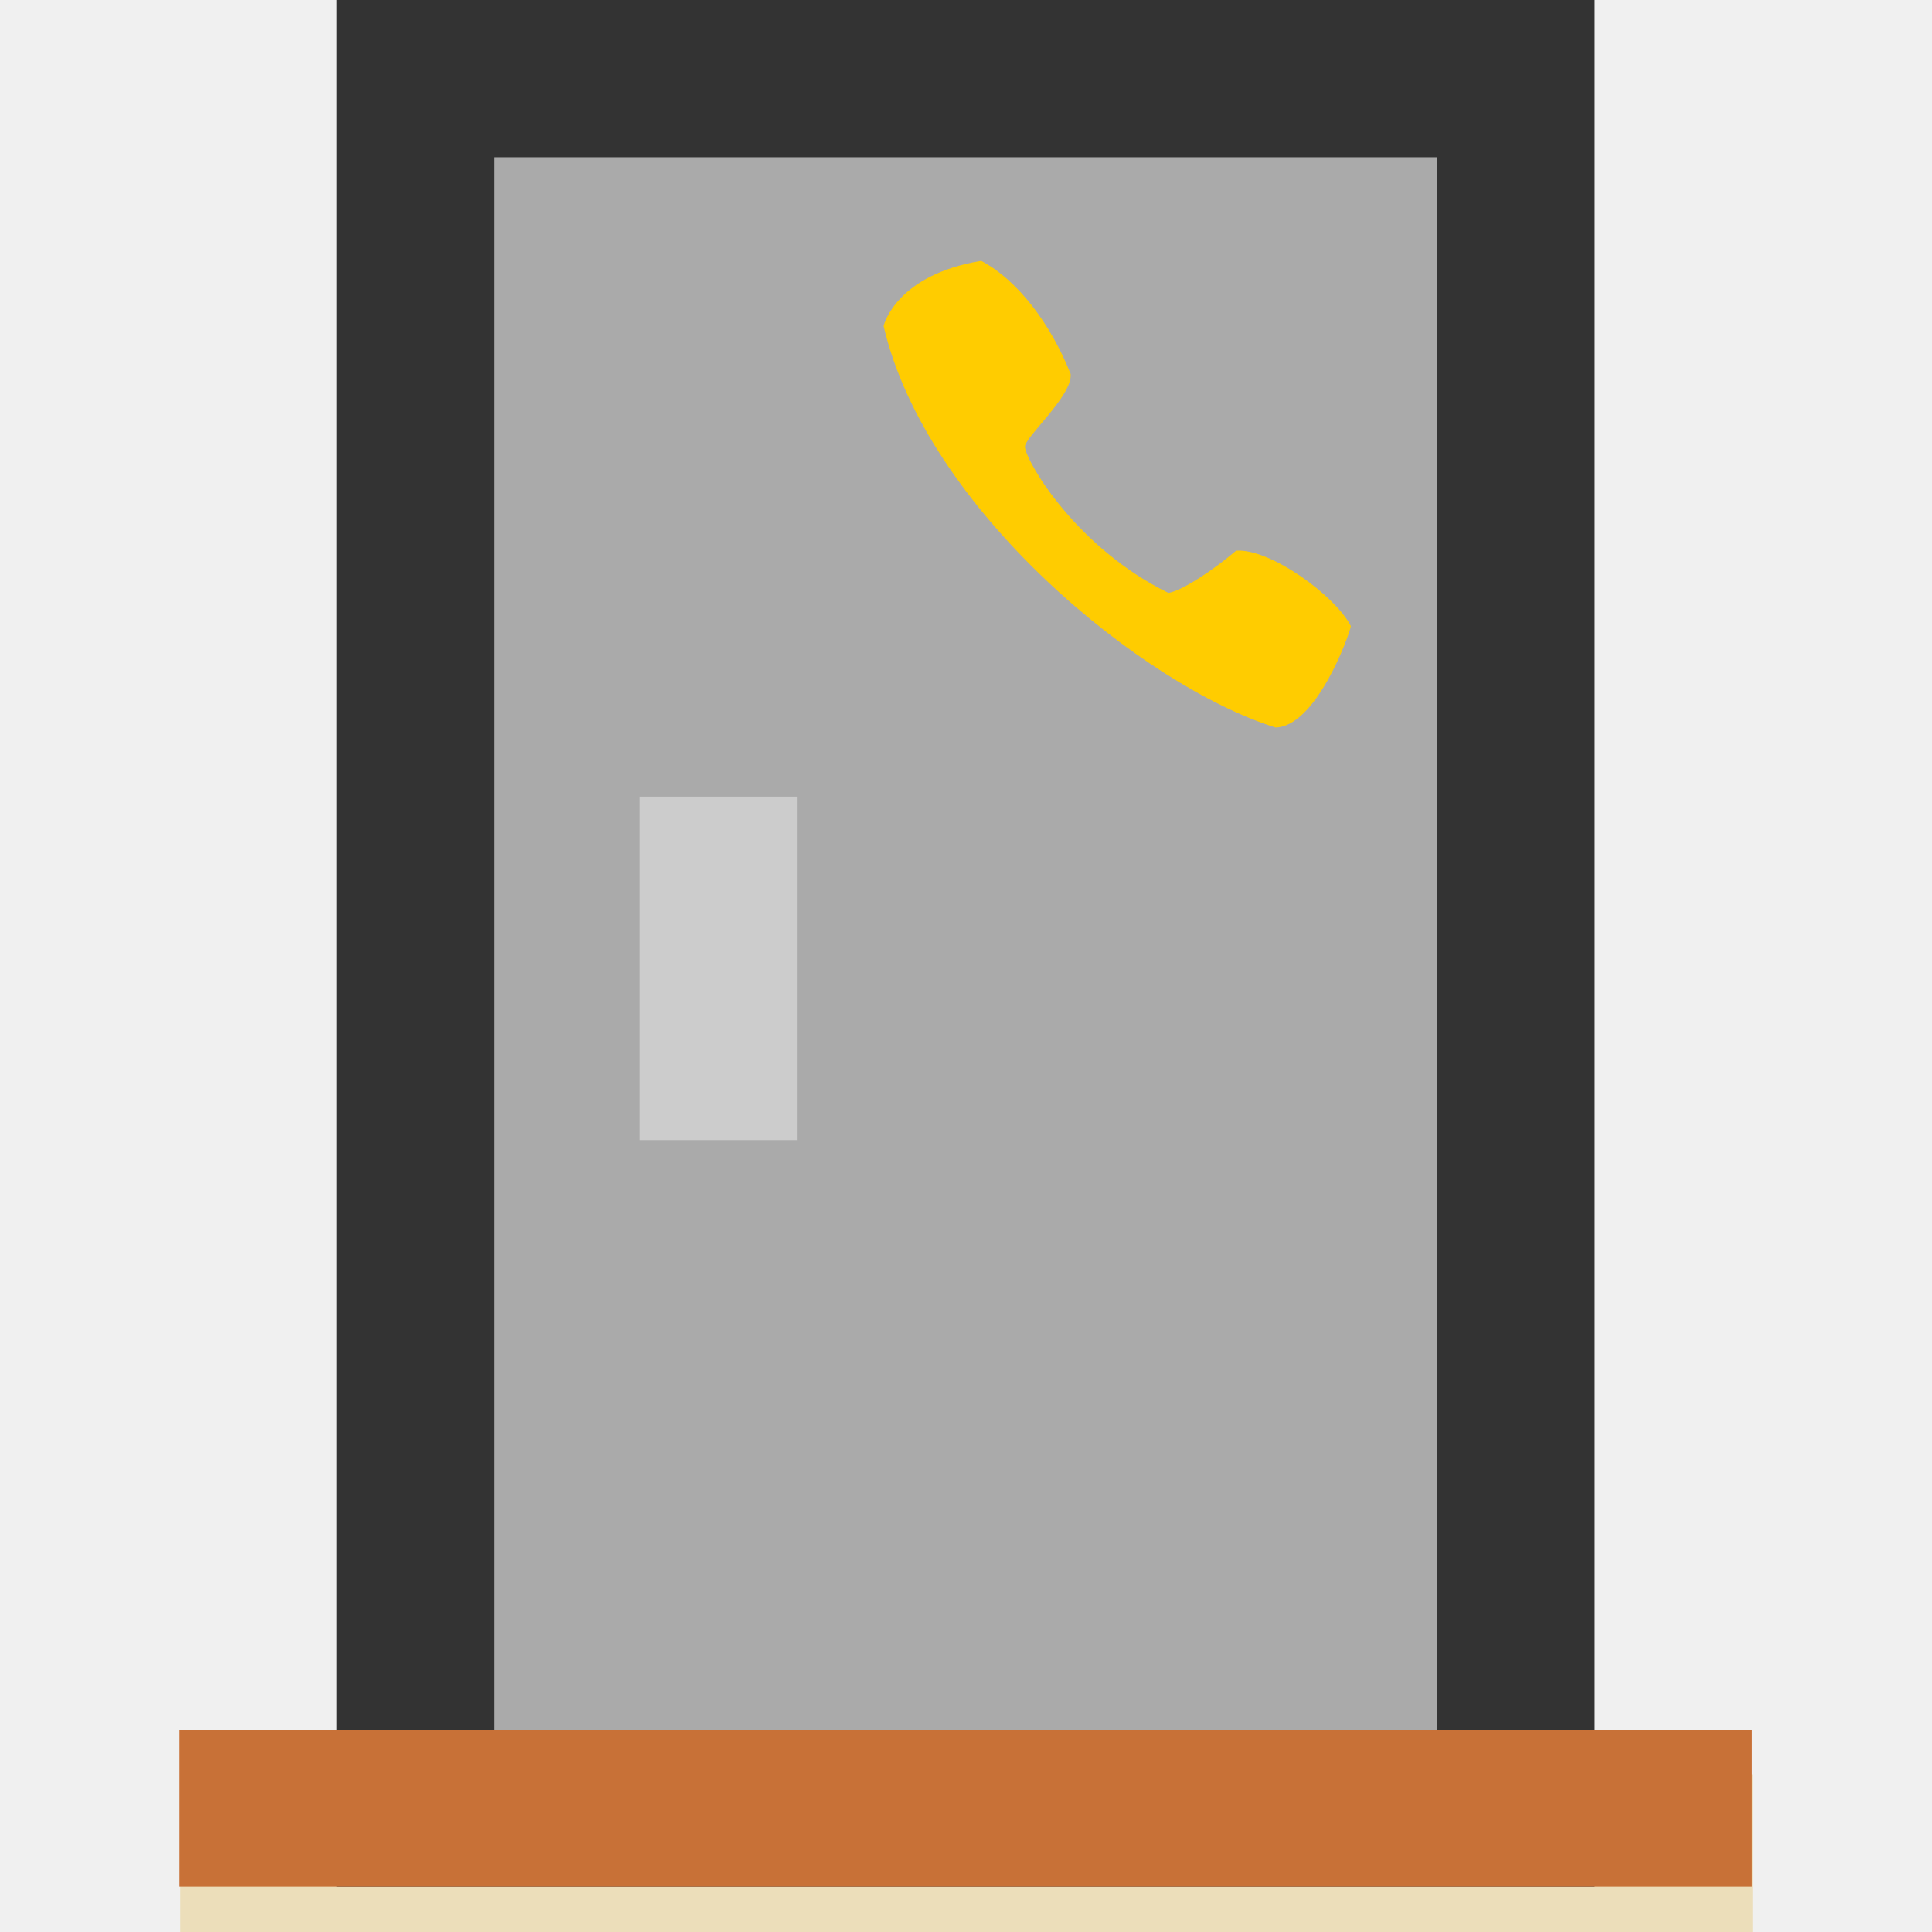
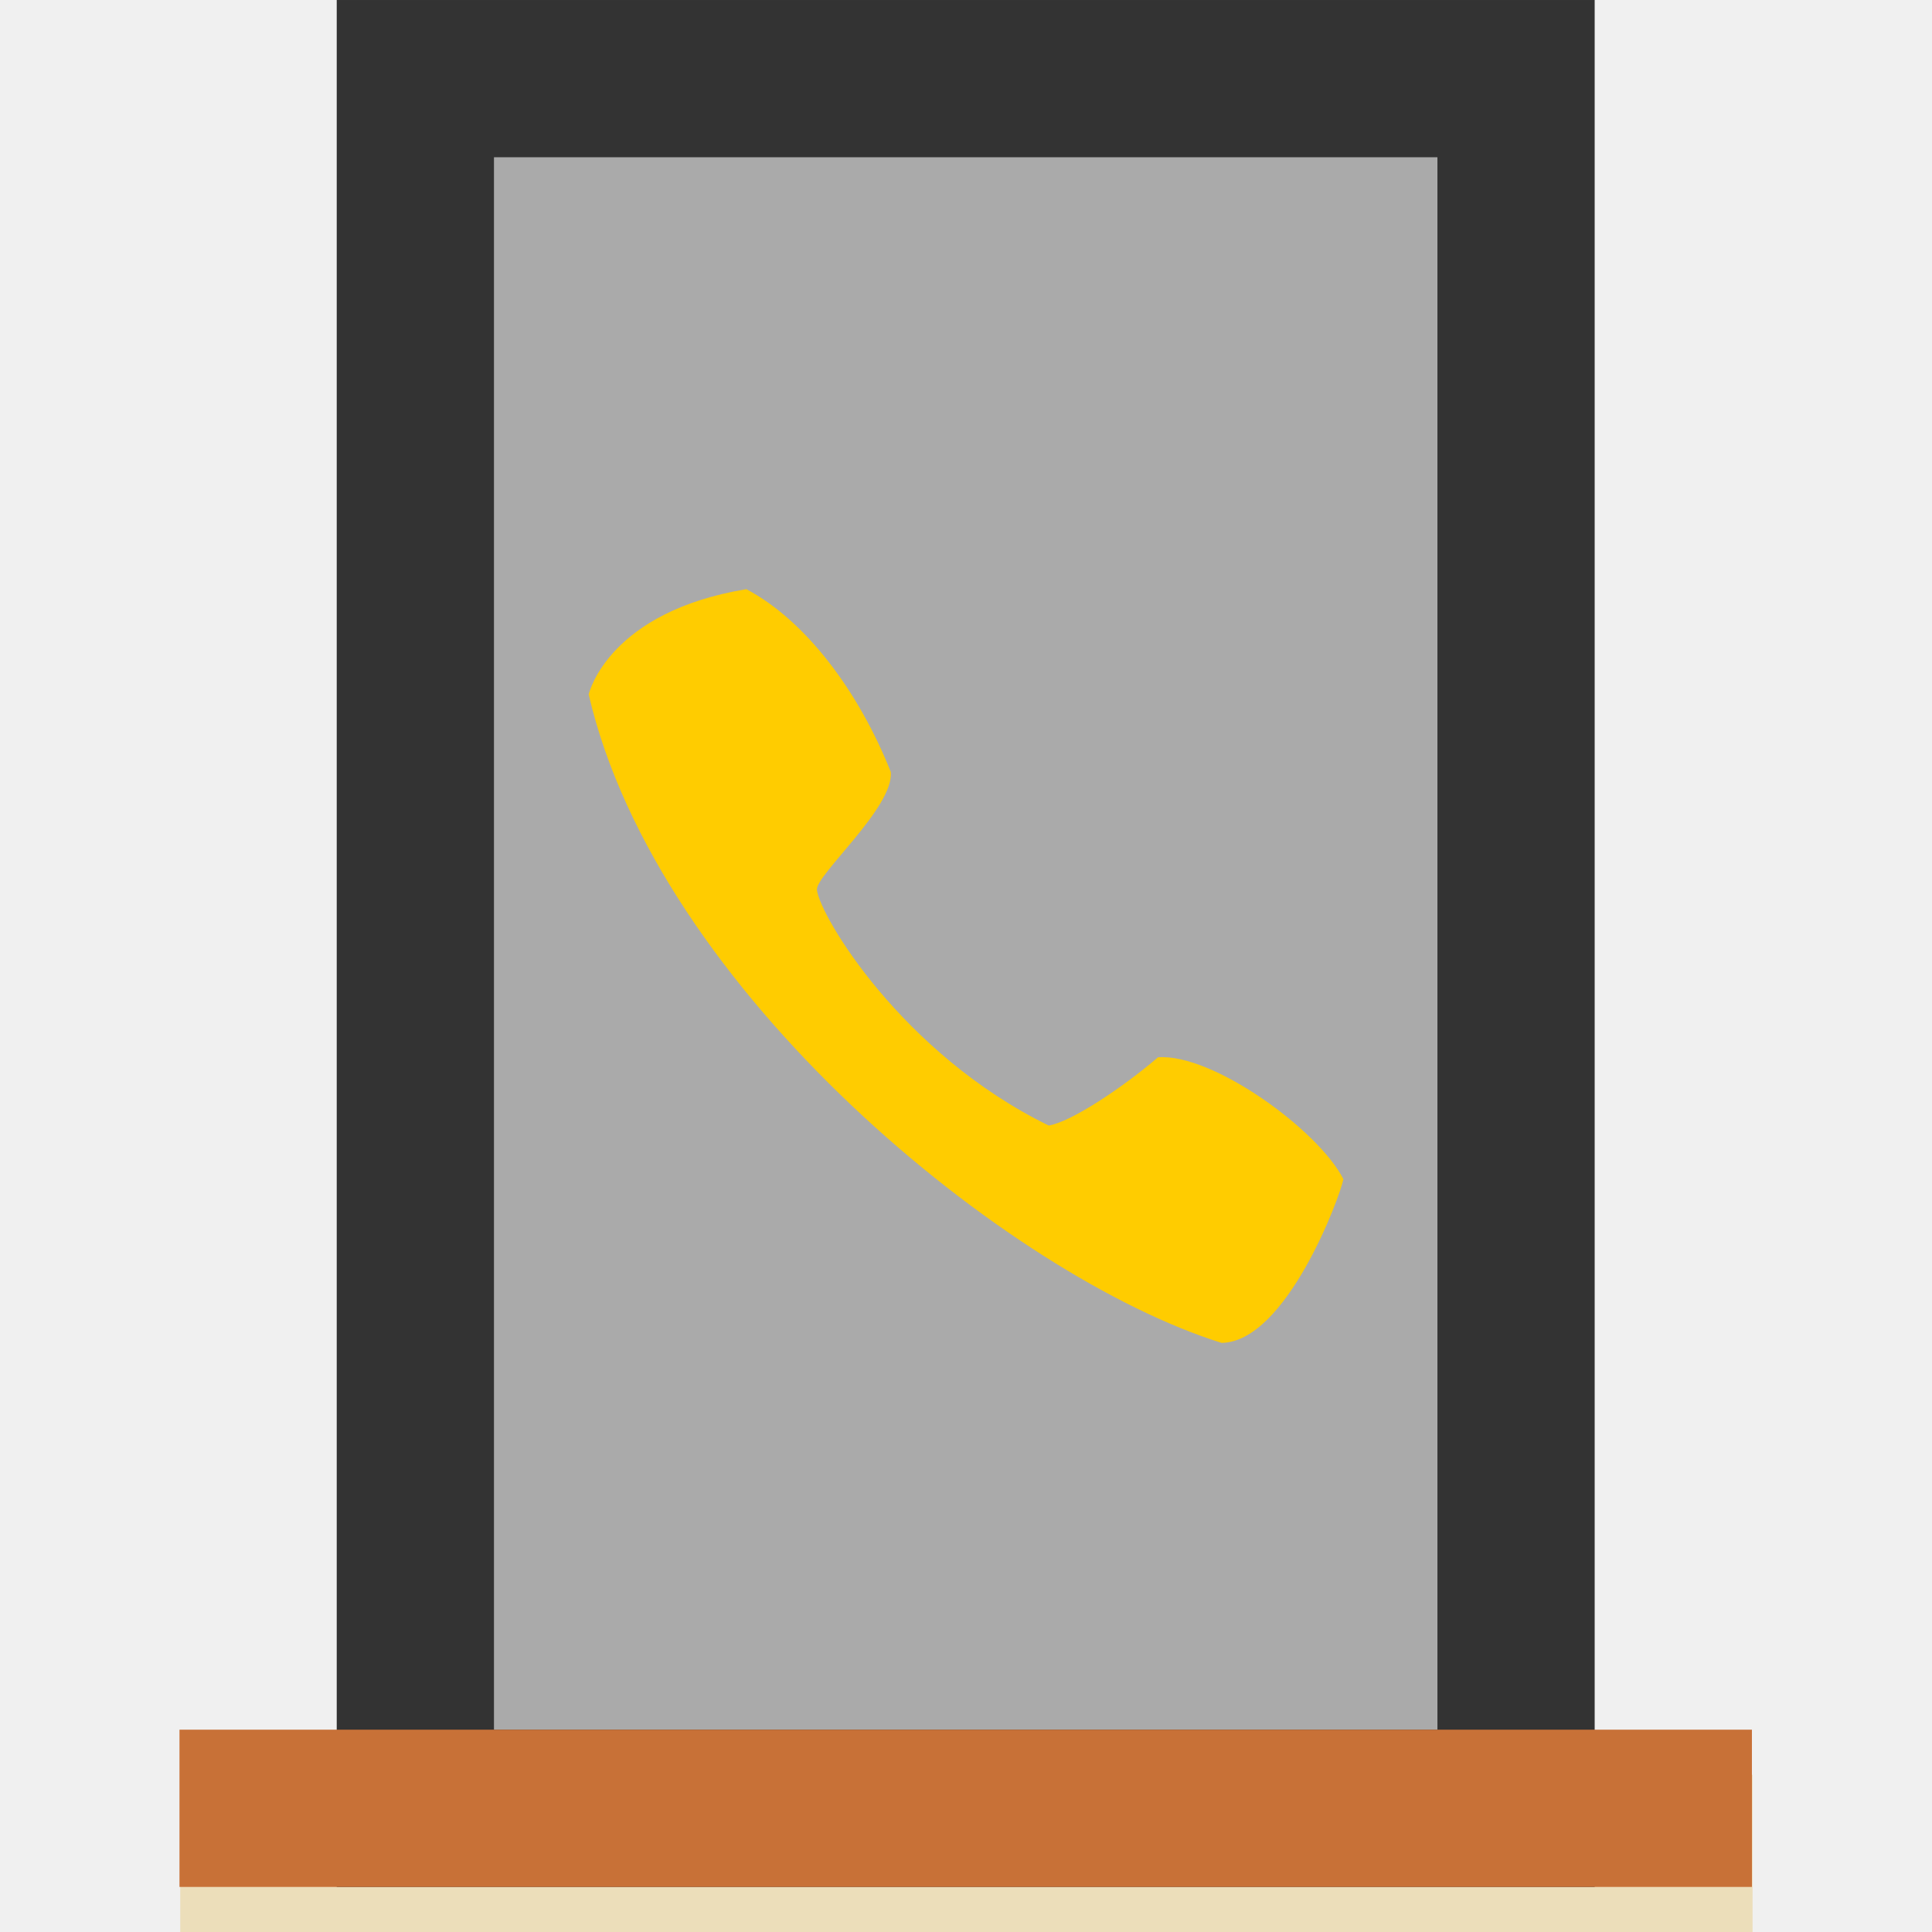
- <svg xmlns="http://www.w3.org/2000/svg" version="1.1" viewBox="0 0 128 128" xml:space="preserve" id="svg5">
-   <defs id="defs5" />
-   <g transform="matrix(1.736276,0,0,1.736276,-44.77849,-47.22697)" id="g5" style="display:inline">
-     <g transform="matrix(6,0,0,6,16,-6215.2)" id="g4">
-       <path transform="matrix(0.13043,0,0,0.13043,-0.57497,1038)" d="M 25.706,108.77 H 102.37" fill="none" stroke="#c87137" stroke-width="7.667" style="mix-blend-mode:color-burn" id="path2" />
-       <g id="g3">
-         <rect x="4.273" y="1040.9" width="7" height="11" fill="#aaaaaa" stroke="#333333" id="rect2" />
-         <path d="m 2.773,1051.9 h 10" fill="none" stroke="#c87137" id="path3" />
-       </g>
+ <svg xmlns="http://www.w3.org/2000/svg" version="1.1" viewBox="0 0 128 128" xml:space="preserve">
+   <g transform="matrix(1.7363 0 0 1.7363 -44.778 -47.227)">
+     <g transform="matrix(6,0,0,6,16,-6215.2)">
+       <path transform="matrix(.13043 0 0 .13043 -.57497 1038)" d="m25.706 108.77h76.664" fill="none" stroke="#c87137" stroke-width="7.667" style="mix-blend-mode:color-burn" />
+       <rect x="4.273" y="1040.9" width="7" height="11" fill="#aaa" stroke="#333" />
+       <path d="m2.773 1051.9h10" fill="none" stroke="#c87137" />
    </g>
-     <rect transform="matrix(6,0,0,6,16.015,-6214.2)" x="5.697" y="1045.3" width="1" height="2.184" fill="#cccccc" style="paint-order:normal" id="rect4" />
  </g>
-   <g id="g6" transform="matrix(0.3394783,0,0,0.3394783,48.70889,23.29145)" style="display:none">
-     <path d="M 64,108 C 40,108 24,96 24,76 24,56 65.882,52.522 56,16 c 0,0 32,20 24,44 0,0 8.563,-10.414 12,-16 0,0 12,12 12,32 0,20 -16,32 -40,32 z" fill="#eb650d" id="path3-7" />
-     <path d="m 88,60 c 4,8 24,28 -8,28 -8,0 4,-20 8,-28 z" fill="#e98616" id="path4-0" />
-     <path d="M 80,72 C 64,56 80,48 64,28 68,48 36,64 36,80 c 0,16 12,24 28,24 16,0 24.335,-22.671 16,-32 z" fill="#f1b014" id="path5" />
-     <path d="M 64,96 C 48,96 48,76 64,56 64,76 80,96 64,96 Z" fill="#f3f40f" id="path6" />
-   </g>
-   <g id="g8" transform="matrix(0.3332135,0,0,0.3332135,49.12838,24.56838)" style="display:none">
-     <g transform="matrix(1.659,0,0,1.659,-49.861,-76.632)" id="g7" style="display:inline">
-       <path d="m 88,92 c 0,10.665 -8.646,19.311 -19.311,19.311 -10.665,0 -19.311,-8.646 -19.311,-19.311 0,-10.109 19.201,-33.475 19.201,-38.576 0,4.928 19.42,27.947 19.42,38.576 z" fill="#3581c8" stroke-width="1.404" id="path3-6" />
-       <path d="M 69.247,60.906 C 73.988,70.987 92.448,87.907 79.112,90.818 65.776,93.73 69.881,69.166 69.247,60.906 Z" fill="#529add" stroke-width="1.404" id="path4" />
-       <path d="m 68.58,53.424 c 2.678,23.584 -9.569,57.459 2.217,57.712 C 79.963,110.606 88.001,102.404 88.001,92 87.467,80.579 74.478,67.465 68.581,53.424 Z" fill="#529add" fill-opacity="0.613" stroke-width="1.784" id="path5-7" />
-       <path d="M 70.024,62.492 C 74.765,72.573 85.855,83.614 77.871,84.596 69.887,85.578 70.658,70.753 70.024,62.492 Z" fill="#87bce1" stroke-width="1.404" id="path6-0" />
-       <path d="m 57.296,80.816 c -13.197,14.858 -0.469,27.086 8.806,28.007 -3.935,-3.086 -13.66,-10.301 -8.806,-28.007 z" fill="#2b68a3" stroke-width="1.404" id="path7" />
-     </g>
-     <g id="g9" transform="matrix(3.001079,0,0,3.001079,-212.1605,-63.13691)" />
-   </g>
-   <g id="g10" transform="matrix(1.155144,0,0,1.155144,-6.455719,-19.58289)">
-     <path d="m 61.864,31.913 c -4.84,0.803 -5.567,3.62 -5.596,3.736 2.445,10.56 14.943,20.672 22.473,23.028 2.303,-0.025 4.219,-5.219 4.327,-5.814 -0.883,-1.741 -4.638,-4.471 -6.582,-4.327 -1.304,1.114 -3.105,2.301 -3.883,2.423 -5.211,-2.548 -8.12,-7.436 -8.23,-8.364 -0.064,-0.521 2.741,-2.935 2.622,-4.191 -1.138,-2.865 -3.024,-5.379 -5.132,-6.492 z" fill="#ffffff" id="path3-9" style="fill:#ffcc00;stroke-width:0.314" />
+   <g transform="matrix(1.8657 0 0 1.8657 -65.977 -20.505)">
+     <path d="m61.864 31.913c-4.84 0.803-5.567 3.619-5.596 3.736 2.445 10.56 14.943 20.672 22.473 23.028 2.303-0.025 4.219-5.219 4.327-5.814-0.883-1.741-4.638-4.471-6.582-4.327-1.304 1.114-3.105 2.301-3.883 2.423-5.211-2.548-8.12-7.436-8.23-8.364-0.064-0.521 2.741-2.935 2.623-4.191-1.138-2.865-3.024-5.379-5.131-6.492z" fill="#fc0" stroke-width=".314" />
  </g>
</svg>
